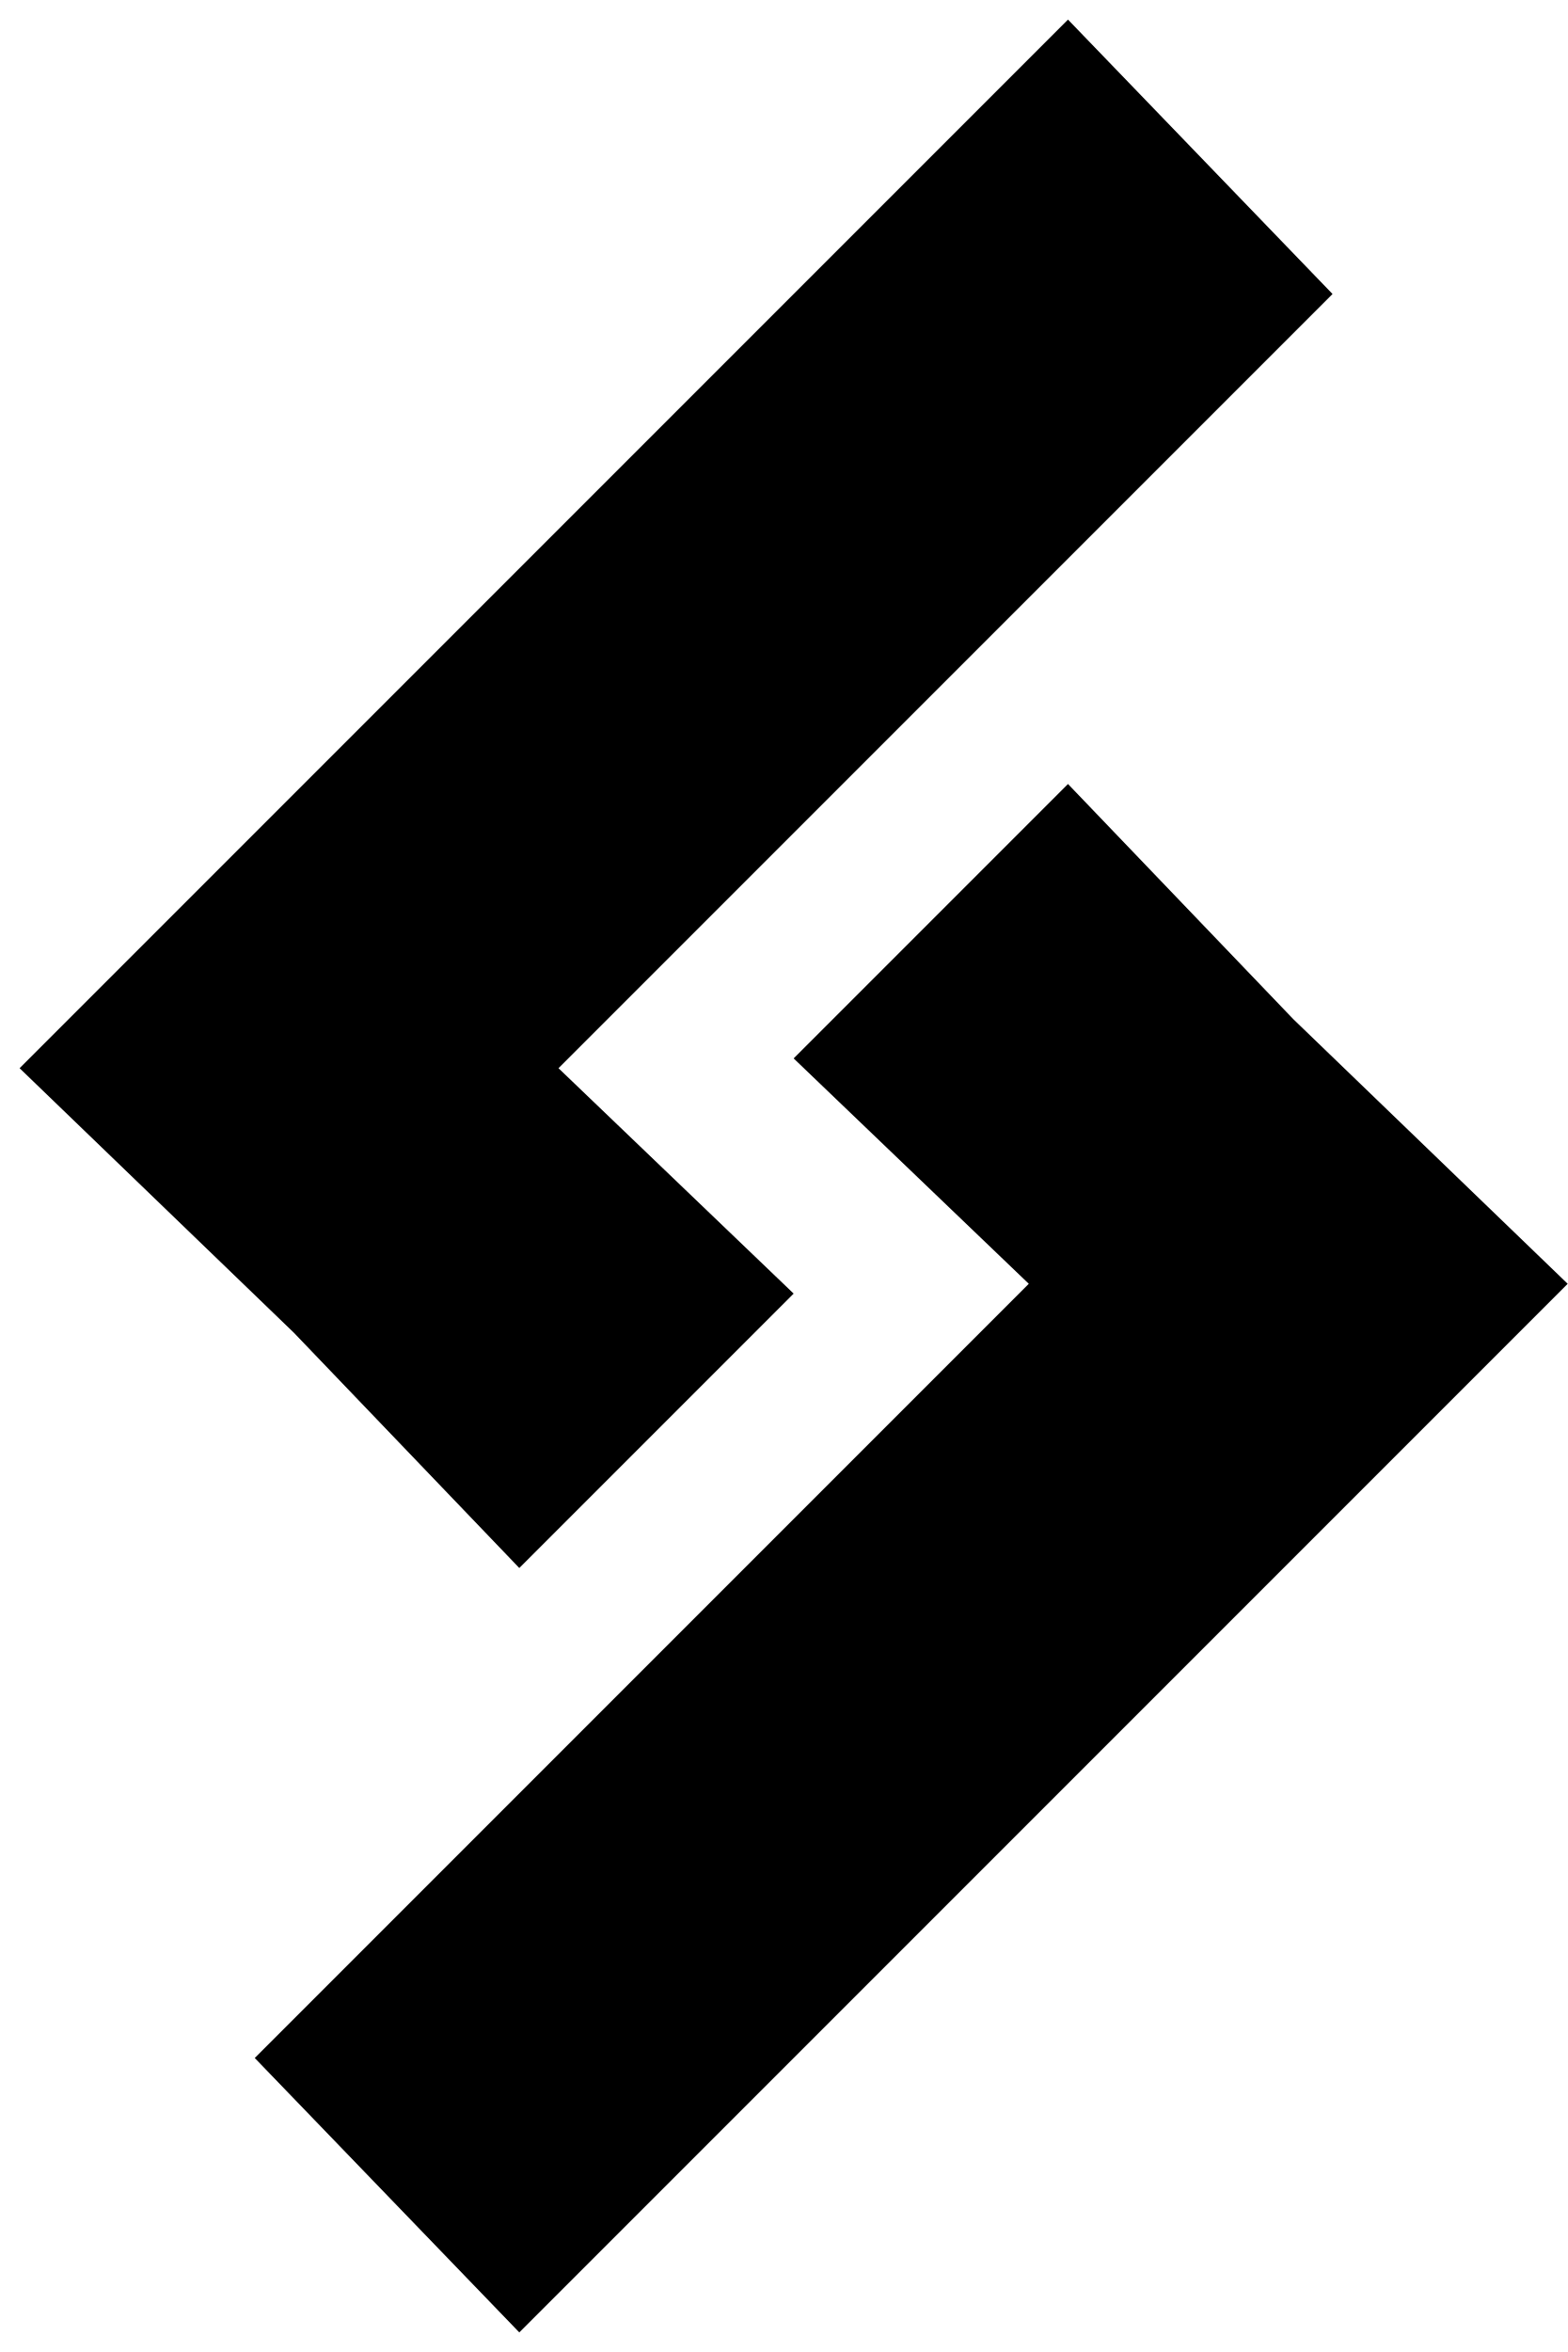
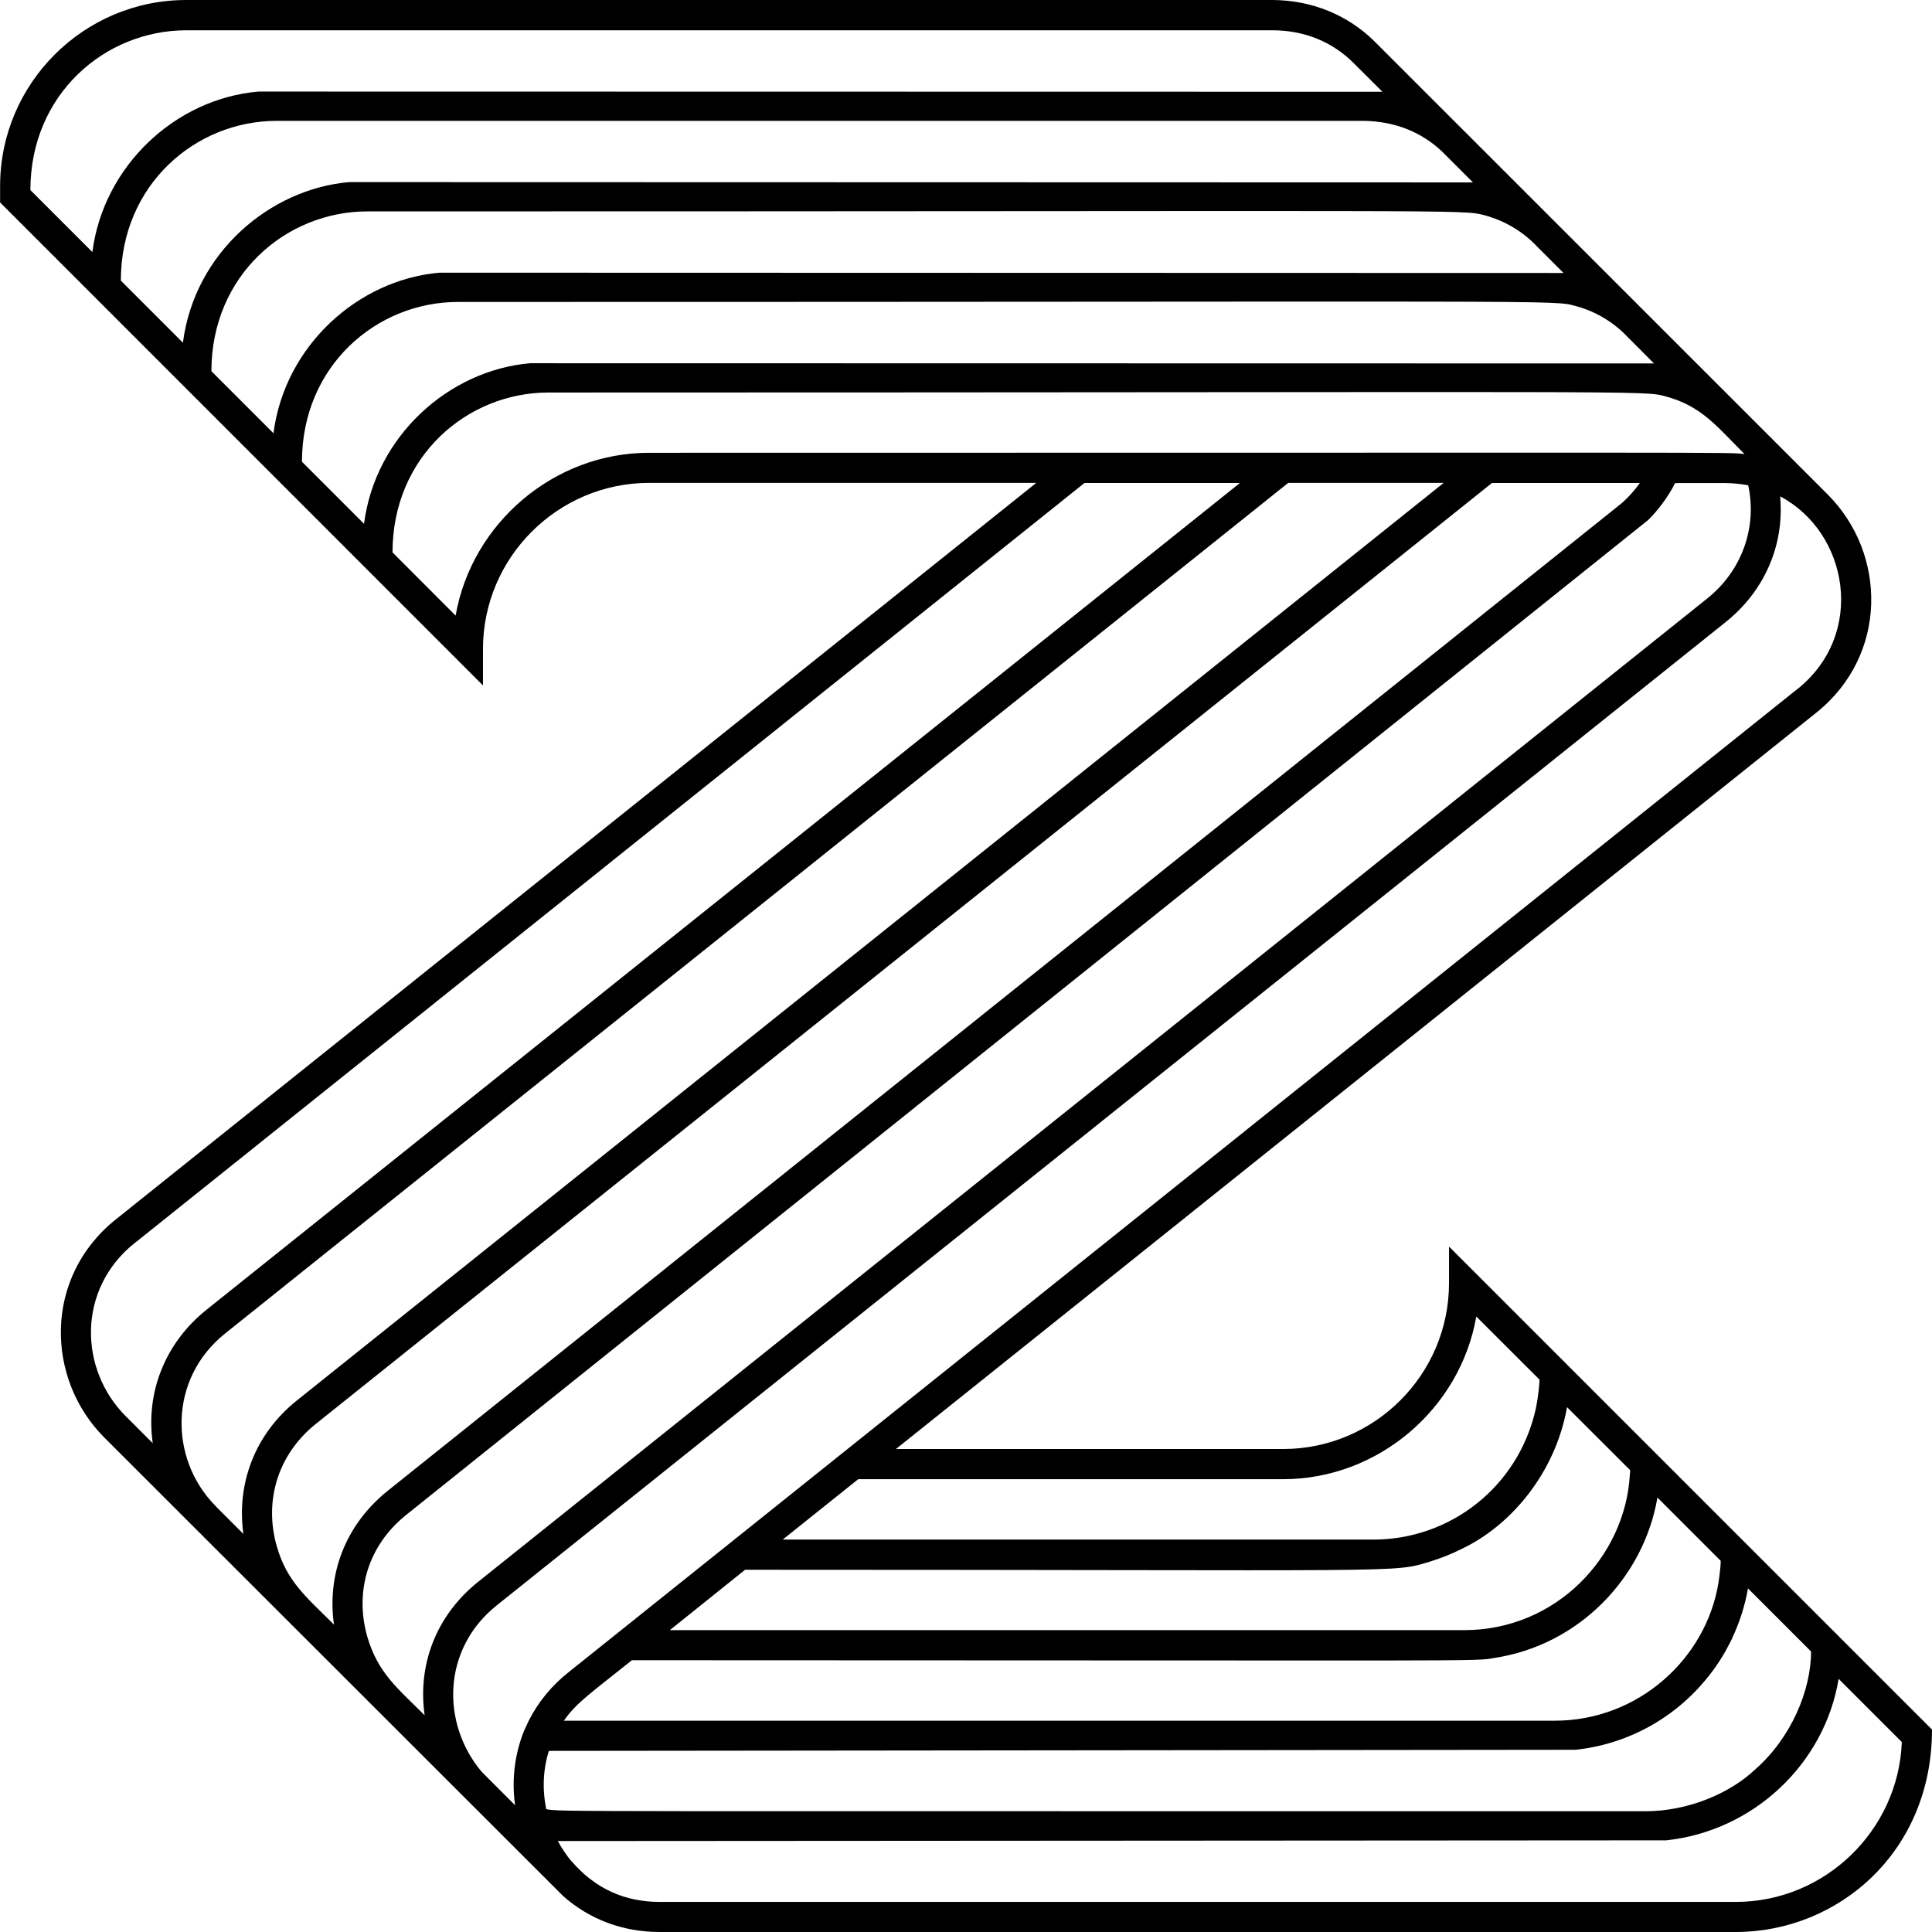
- <svg xmlns="http://www.w3.org/2000/svg" viewBox="0 0 16 24">
-   <g fill="currentColor">
-     <polygon points="13.2 10.4 10.9 8 8.1 10.8 10.5 13.1 2.6 21 5.3 23.8 16 13.1" />
-     <polygon points="5.3 16 8.1 13.2 5.7 10.9 13.6 3 10.9 .2 .2 10.9 3 13.6" />
-   </g>
+ <svg xmlns="http://www.w3.org/2000/svg" viewBox="0 0 192.01 192.01">
+   <path fill="currentColor" d="M144.01 123.89v3.62c0 9.1-7.4 16.5-16.5 16.5H89.04l91.47-73.18c7.16-5.73 7.01-15.81 1.14-21.68l-45-44.99c-2.67-2.67-6.29-4.15-10.2-4.16H18.51C8.31 0 .01 8.3.01 18.49v1.63l47.99 48V64.5c0-9.09 7.42-16.5 16.51-16.51h38.48l-91.48 73.2c-7.19 5.74-6.98 15.84-1.14 21.68l45.58 45.55c2.64 2.35 5.97 3.59 9.62 3.59h106.94c10.11 0 19.5-7.88 19.5-20.12l-48-48Zm-87.24 61.05c-.39-.42-1.04-1.41-1.33-1.97l110.15-.07c8.73-.93 15.76-7.65 17.14-16.05l6.28 6.28c-.33 8.79-7.66 15.89-16.49 15.89H65.58c-3.49 0-6.42-1.3-8.8-4.07ZM36.17 52.05l-6.16-6.16c0-9.53 7.42-15.88 15.5-15.88 111.04 0 108.78-.22 111.07.4 2.04.54 3.81 1.64 5.15 3.05l2.65 2.66-111.69-.02c-8.09.69-15.39 7.25-16.51 15.95Zm-9-9-6.16-6.16c0-9.53 7.42-15.88 15.5-15.88 111.05 0 108.67-.22 111.06.39 2.08.57 3.85 1.68 5.16 3.07l2.66 2.66-111.7-.03c-8.09.69-15.39 7.25-16.51 15.95Zm-9-9-6.16-6.16c0-9.53 7.42-15.88 15.5-15.88h107.93c3.16.02 5.86 1.12 7.91 3.08l3.04 3.04-111.7-.03c-7.81.67-15.35 6.97-16.51 15.95ZM25.69 9.1c-8.3.71-15.42 7.44-16.51 15.95l-6.16-6.16c0-9.53 7.42-15.88 15.5-15.88h107.94c3.15 0 5.95 1.13 8.08 3.27l2.85 2.84L25.7 9.1Zm13.32 45.79c0-9.53 7.42-15.88 15.5-15.88 111.05-.01 108.71-.23 111.05.39 3.51.95 5.01 2.91 7.82 5.73-1.57-.21 0-.13-108.88-.13-9.45 0-17.61 7-19.22 16.18L39 54.89Zm125.72 93.95 6.28 6.28c0 .72-.18 1.89-.22 2.17-1.23 7.58-7.99 13.72-16.27 13.72H56.04c1.24-1.8 2.76-2.8 6.76-6.01 85.57.01 83.7.14 85.67-.22 8.52-1.27 14.91-8.06 16.25-15.94Zm9.71 27.01c-2.48 2.36-6.64 4.16-10.93 4.16-109.1-.03-107.68.08-109.22-.21-.42-2.02-.3-4.03.26-5.79l102.03-.11c5.22-.55 10.16-3.22 13.54-7.72 1.21-1.6 1.77-2.86 2.04-3.37v-.03c.72-1.51 1.28-3.27 1.56-4.92l6.27 6.27c0 3.85-1.97 8.59-5.56 11.73Zm-18.71-36.01 6.28 6.27c0 .14 0 .27-.03.46-.46 8.15-7.34 15.44-16.46 15.44H66.57l7.48-6c67.01 0 64.18.35 68.1-.82 1.13-.37 1.96-.67 3.13-1.26 4.74-2.24 9.26-7.38 10.46-14.08Zm-2.73-2.73c0 .41-.1 1.61-.38 2.96-1.76 7.76-8.55 12.94-16.11 12.94H77.79l7.5-6h42.22c9.45 0 17.61-6.99 19.21-16.17l6.28 6.27Zm25.63-68.63L56.51 166.19c-1.69 1.34-3.02 2.96-3.96 4.82l-.43.92c-.95 2.3-1.29 4.89-.93 7.48l-3.3-3.3c-4.03-4.75-4.01-12.2 1.5-16.58l122.12-97.71c3.68-2.94 5.67-7.26 5.45-11.83 0-.3-.04-.55-.04-.66 6.78 3.59 8.58 13.66 1.72 19.15ZM42.19 170.46c-2.72-2.72-4.63-4.19-5.69-7.81-1.25-4.37 0-9.01 3.89-12.11l123.4-98.85c.92-.88 2.02-2.34 2.64-3.59.07-.13-.49-.09 5.03-.09.84 0 1.61.1 2.28.22 0 0 .04.17.04.18.81 3.97-.61 8.28-4.12 11.08L47.53 157.2c-4.18 3.34-6.04 8.23-5.33 13.26Zm-9-9c-2.75-2.75-4.68-4.26-5.69-7.81-1.24-4.35 0-9.01 3.88-12.13L148.28 48h14.7c-.49.69-1.09 1.37-1.77 1.98l-122.7 98.2c-4.22 3.4-6.02 8.31-5.32 13.28Zm-8.99-9c-2.87-2.87-2.63-2.62-2.89-2.91-4.43-4.56-4.62-12.47 1.07-17.03l105.65-84.53h15.45L29.51 139.18c-4.19 3.35-6.02 8.28-5.32 13.28Zm-10.81-28.92L107.78 48h15.45L20.51 130.18c-4.11 3.29-6.05 8.23-5.33 13.25l-2.69-2.69c-4.62-4.62-4.87-12.6.9-17.21Z" />
</svg>
